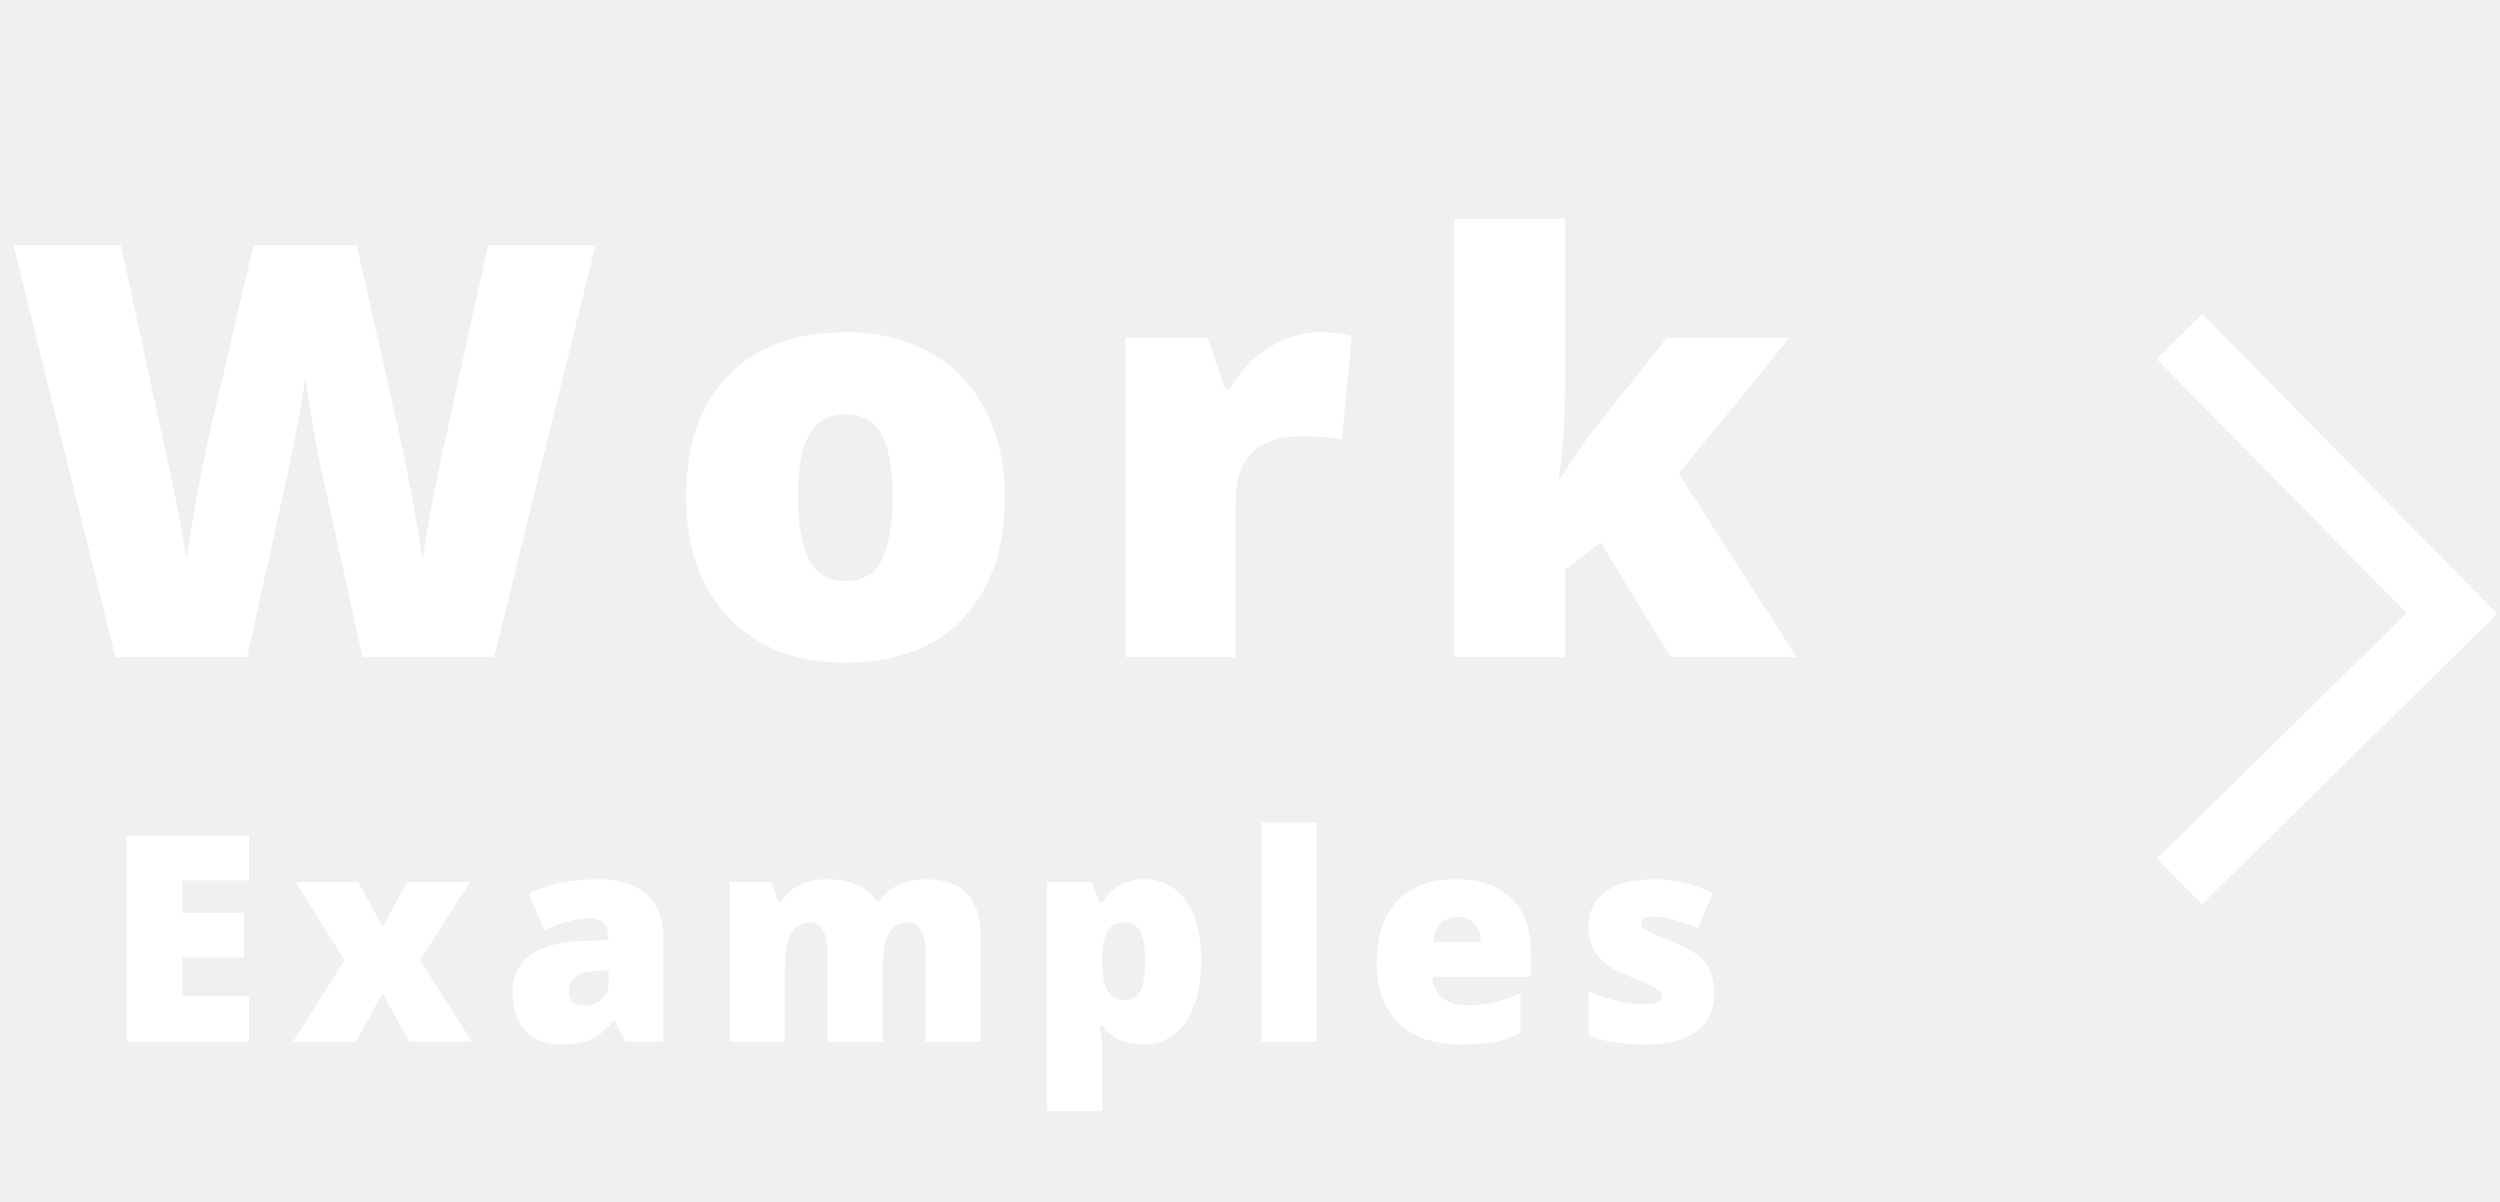
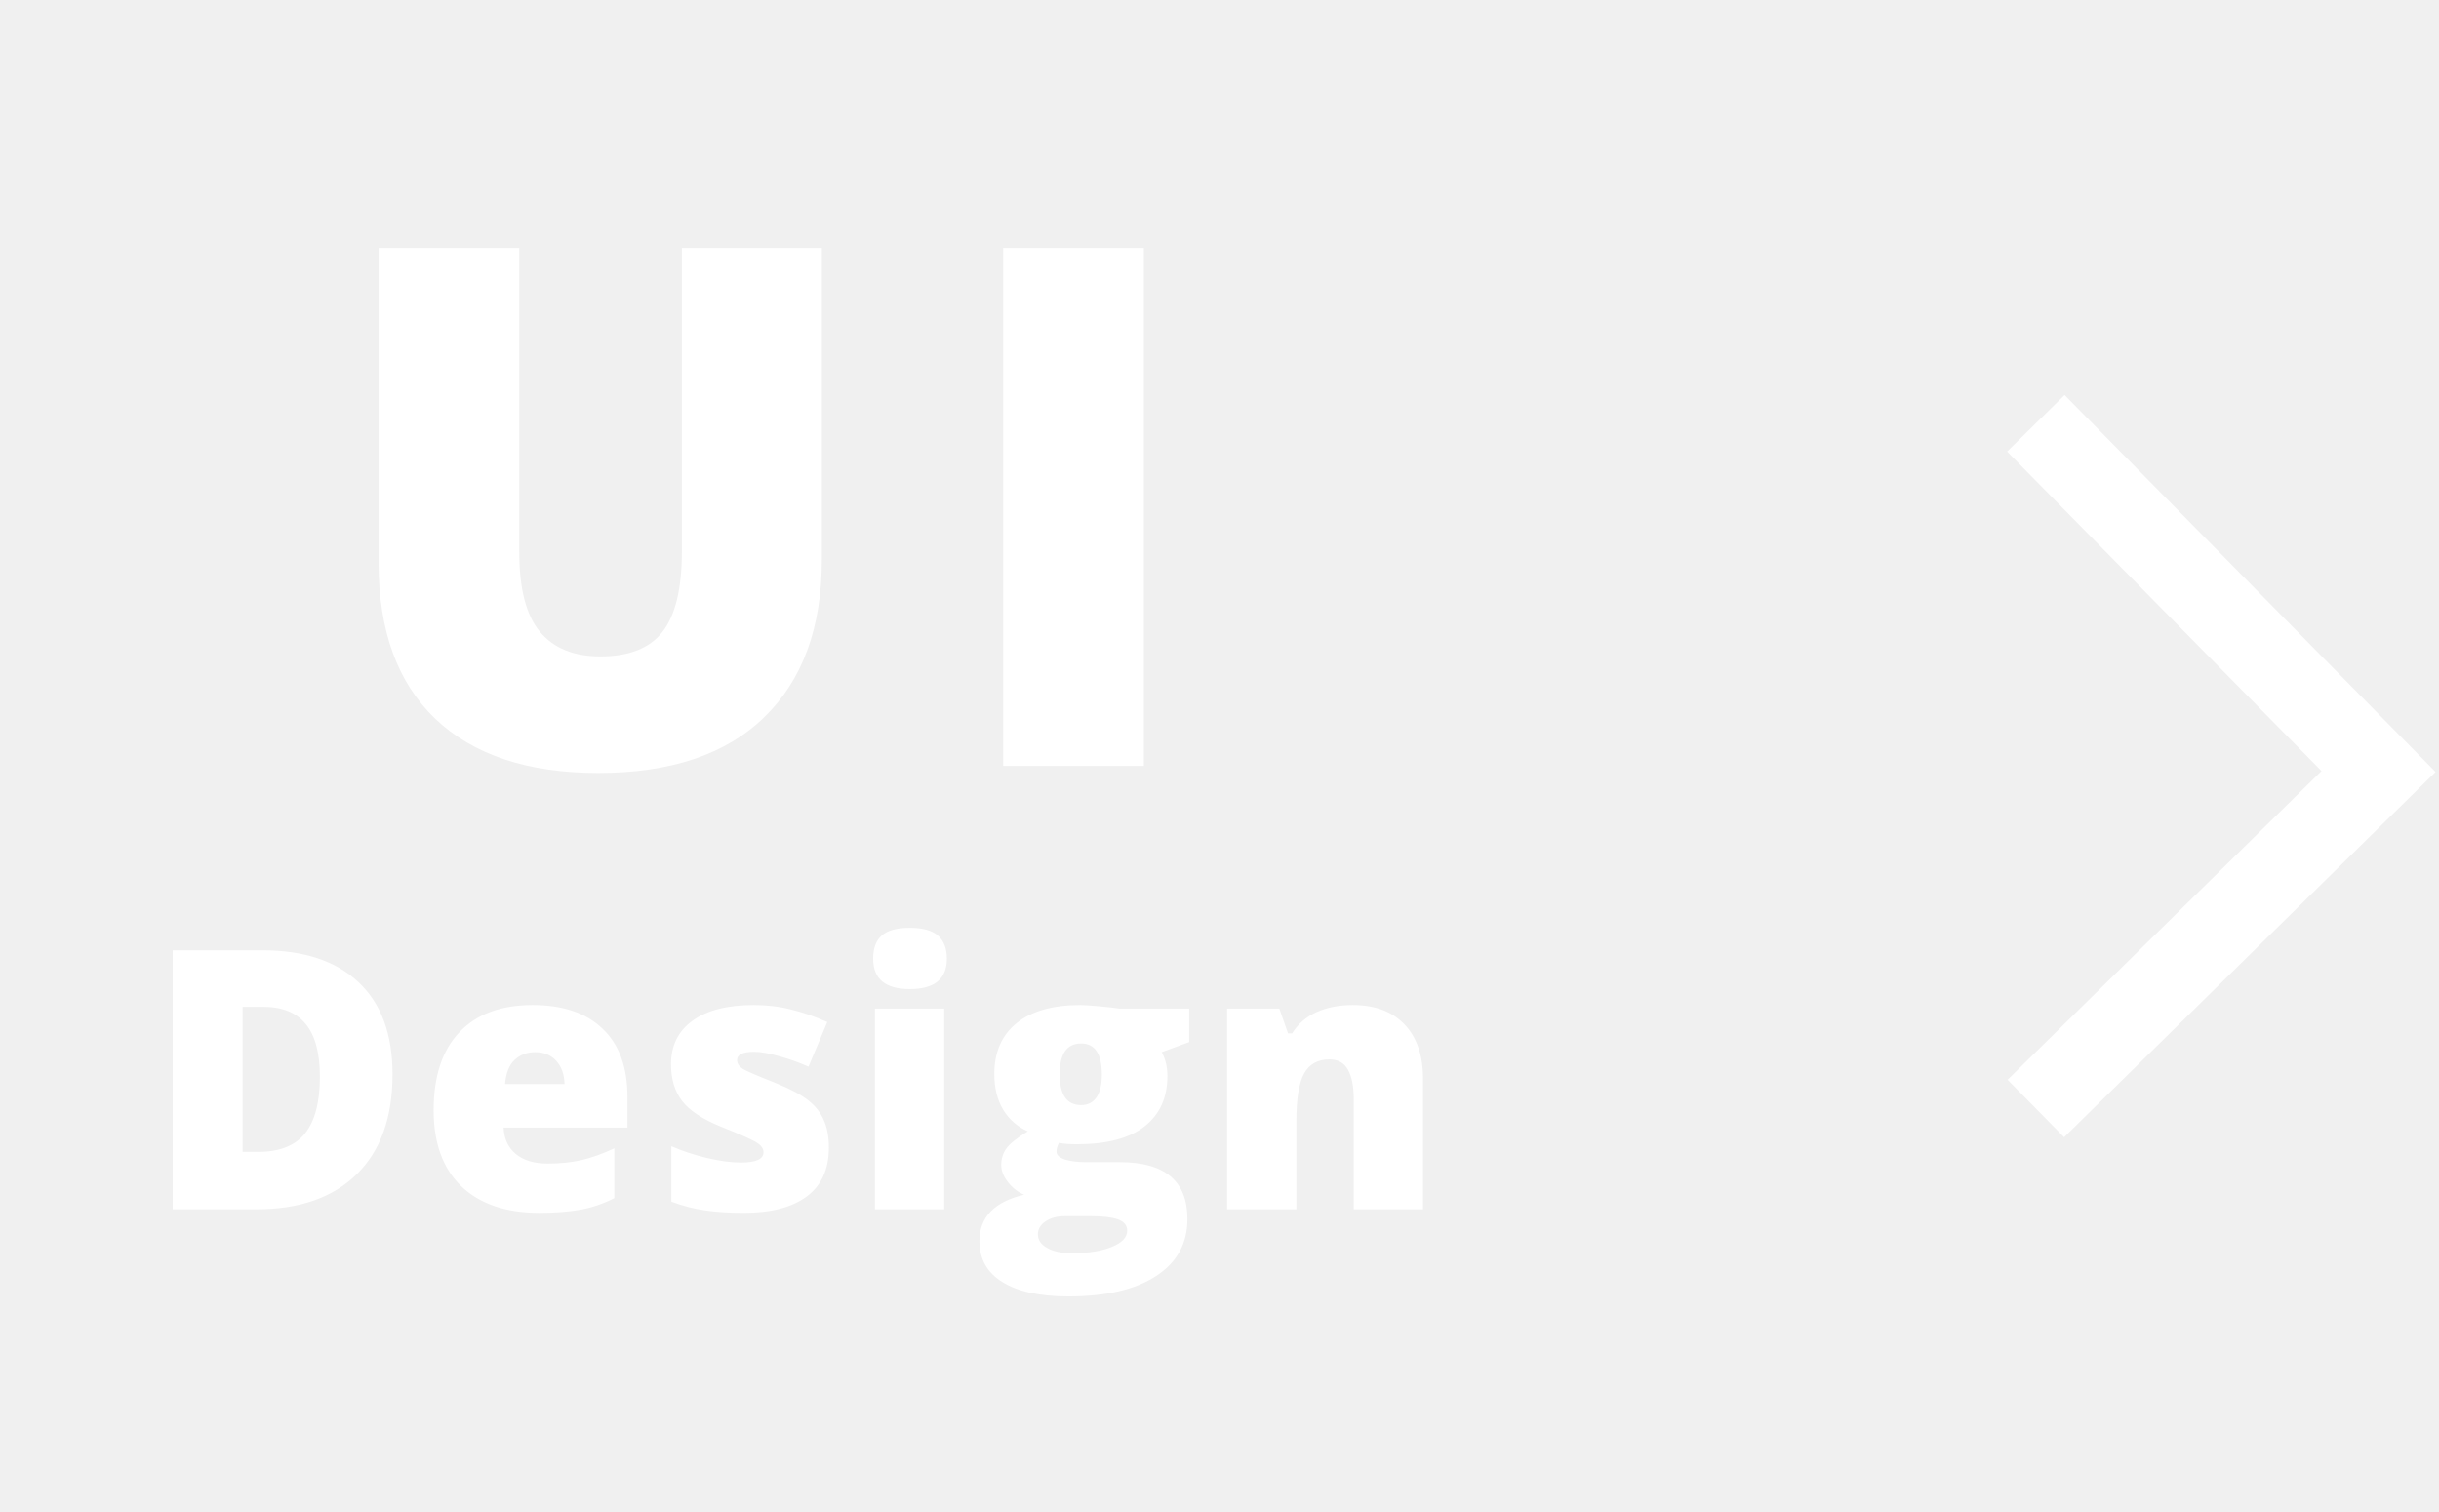
- <svg xmlns="http://www.w3.org/2000/svg" width="156" height="75" viewBox="0 0 156 75" fill="none">
-   <path d="M136 55L153 38.278L136 21" stroke="white" stroke-width="4" />
-   <path d="M30.831 41H22.622L20.161 29.803C20.044 29.334 19.857 28.402 19.599 27.008C19.353 25.613 19.171 24.447 19.054 23.51C18.96 24.271 18.808 25.221 18.597 26.357C18.386 27.482 18.175 28.52 17.964 29.469C17.765 30.418 16.915 34.262 15.415 41H7.206L0.843 15.301L7.54 15.301L10.335 28.186C10.968 31.033 11.402 33.301 11.636 34.988C11.788 33.793 12.058 32.17 12.444 30.119C12.843 28.068 13.212 26.369 13.552 25.021L15.819 15.301L22.253 15.301L24.45 25.021C24.825 26.58 25.206 28.379 25.593 30.418C25.98 32.457 26.238 33.98 26.366 34.988C26.519 33.688 26.935 31.432 27.614 28.221L30.462 15.301H37.159L30.831 41ZM62.697 30.998C62.697 34.256 61.818 36.799 60.06 38.627C58.314 40.443 55.865 41.352 52.712 41.352C49.689 41.352 47.281 40.42 45.488 38.557C43.707 36.693 42.816 34.174 42.816 30.998C42.816 27.752 43.689 25.232 45.435 23.439C47.193 21.635 49.654 20.732 52.818 20.732C54.775 20.732 56.504 21.148 58.004 21.98C59.504 22.812 60.658 24.008 61.466 25.566C62.287 27.113 62.697 28.924 62.697 30.998ZM49.794 30.998C49.794 32.709 50.023 34.016 50.48 34.918C50.937 35.809 51.705 36.254 52.783 36.254C53.849 36.254 54.599 35.809 55.033 34.918C55.478 34.016 55.701 32.709 55.701 30.998C55.701 29.299 55.478 28.016 55.033 27.148C54.587 26.281 53.826 25.848 52.748 25.848C51.693 25.848 50.937 26.281 50.48 27.148C50.023 28.004 49.794 29.287 49.794 30.998ZM82.258 20.732C82.856 20.732 83.424 20.779 83.963 20.873L84.35 20.943L83.734 27.43C83.172 27.289 82.393 27.219 81.397 27.219C79.897 27.219 78.807 27.564 78.127 28.256C77.447 28.936 77.107 29.92 77.107 31.209V41H70.234V21.084H75.35L76.422 24.266H76.756C77.33 23.211 78.127 22.361 79.147 21.717C80.178 21.061 81.215 20.732 82.258 20.732ZM97.407 29.803C98.239 28.479 98.948 27.447 99.534 26.709L103.998 21.084H111.663L104.754 29.557L112.102 41L104.245 41L99.885 33.863L97.653 35.568V41H90.745V13.648L97.653 13.648V24.406C97.653 26.246 97.524 28.045 97.266 29.803H97.407ZM15.538 65H7.909L7.909 52.15H15.538V54.937H11.381V56.958H15.231V59.744H11.381L11.381 62.17H15.538V65ZM21.495 59.92L18.454 55.042L22.357 55.042L23.869 57.837L25.415 55.042H29.327L26.206 59.92L29.45 65H25.547L23.869 61.977L22.199 65H18.288L21.495 59.92ZM39.019 65L38.36 63.682H38.29C37.827 64.256 37.355 64.648 36.875 64.859C36.394 65.07 35.773 65.176 35.011 65.176C34.074 65.176 33.336 64.894 32.797 64.332C32.257 63.77 31.988 62.978 31.988 61.959C31.988 60.898 32.357 60.11 33.095 59.595C33.834 59.073 34.903 58.78 36.303 58.716L37.965 58.663V58.523C37.965 57.702 37.56 57.292 36.752 57.292C36.025 57.292 35.102 57.538 33.983 58.03L32.99 55.763C34.15 55.165 35.615 54.866 37.384 54.866C38.662 54.866 39.649 55.183 40.346 55.815C41.049 56.448 41.401 57.333 41.401 58.47V65H39.019ZM36.47 62.75C36.886 62.75 37.241 62.618 37.534 62.355C37.833 62.091 37.982 61.748 37.982 61.326V60.553L37.191 60.588C36.06 60.629 35.495 61.045 35.495 61.836C35.495 62.445 35.82 62.75 36.47 62.75ZM57.764 65V59.586C57.764 58.912 57.671 58.408 57.483 58.074C57.302 57.734 57.011 57.565 56.613 57.565C56.086 57.565 55.699 57.79 55.453 58.241C55.207 58.692 55.084 59.398 55.084 60.359V65H51.639V59.586C51.639 58.912 51.551 58.408 51.375 58.074C51.199 57.734 50.915 57.565 50.522 57.565C49.983 57.565 49.591 57.805 49.344 58.285C49.098 58.766 48.975 59.551 48.975 60.641V65H45.539V55.042H48.132L48.562 56.273H48.764C49.028 55.815 49.409 55.467 49.907 55.227C50.411 54.986 50.982 54.866 51.621 54.866C53.056 54.866 54.064 55.303 54.644 56.176H54.917C55.198 55.766 55.588 55.446 56.086 55.218C56.59 54.983 57.143 54.866 57.747 54.866C58.925 54.866 59.795 55.168 60.357 55.772C60.92 56.375 61.201 57.292 61.201 58.523V65H57.764ZM71.315 65.176C70.811 65.176 70.36 65.094 69.962 64.93C69.564 64.76 69.168 64.458 68.775 64.024H68.617C68.723 64.722 68.775 65.155 68.775 65.325V69.324H65.339V55.042L68.134 55.042L68.617 56.308H68.775C69.414 55.347 70.296 54.866 71.421 54.866C72.522 54.866 73.387 55.323 74.014 56.237C74.641 57.151 74.954 58.405 74.954 59.999C74.954 61.605 74.626 62.87 73.97 63.796C73.319 64.716 72.435 65.176 71.315 65.176ZM70.164 57.565C69.66 57.565 69.306 57.746 69.101 58.109C68.901 58.467 68.793 59 68.775 59.709V59.981C68.775 60.837 68.89 61.455 69.118 61.836C69.347 62.217 69.707 62.407 70.199 62.407C70.639 62.407 70.958 62.22 71.157 61.845C71.356 61.464 71.456 60.837 71.456 59.964C71.456 59.108 71.356 58.496 71.157 58.127C70.958 57.752 70.627 57.565 70.164 57.565ZM82.159 65H78.723V51.324H82.159V65ZM91.149 65.176C89.491 65.176 88.202 64.736 87.282 63.857C86.368 62.973 85.911 61.716 85.911 60.087C85.911 58.405 86.335 57.116 87.185 56.22C88.035 55.317 89.248 54.866 90.824 54.866C92.324 54.866 93.481 55.259 94.295 56.044C95.116 56.823 95.526 57.948 95.526 59.419V60.948H89.382C89.406 61.505 89.608 61.941 89.989 62.258C90.375 62.574 90.9 62.732 91.562 62.732C92.165 62.732 92.719 62.677 93.223 62.565C93.733 62.448 94.284 62.252 94.875 61.977V64.446C94.336 64.722 93.78 64.912 93.206 65.018C92.631 65.123 91.946 65.176 91.149 65.176ZM90.947 57.204C90.542 57.204 90.203 57.333 89.927 57.591C89.658 57.843 89.499 58.241 89.453 58.786H92.406C92.394 58.306 92.256 57.922 91.993 57.635C91.735 57.348 91.386 57.204 90.947 57.204ZM106.959 61.941C106.959 63.008 106.595 63.813 105.869 64.358C105.142 64.903 104.099 65.176 102.74 65.176C102.002 65.176 101.36 65.135 100.815 65.053C100.27 64.977 99.713 64.833 99.145 64.622V61.871C99.678 62.105 100.261 62.299 100.894 62.451C101.533 62.603 102.101 62.68 102.599 62.68C103.343 62.68 103.715 62.51 103.715 62.17C103.715 61.994 103.61 61.839 103.399 61.704C103.194 61.563 102.59 61.294 101.588 60.895C100.674 60.52 100.036 60.096 99.672 59.621C99.309 59.141 99.127 58.534 99.127 57.802C99.127 56.876 99.485 56.155 100.2 55.64C100.915 55.124 101.925 54.866 103.232 54.866C103.888 54.866 104.504 54.94 105.078 55.086C105.658 55.227 106.258 55.435 106.879 55.71L105.948 57.925C105.491 57.72 105.007 57.547 104.498 57.406C103.988 57.26 103.572 57.187 103.25 57.187C102.687 57.187 102.406 57.324 102.406 57.6C102.406 57.77 102.503 57.916 102.696 58.039C102.895 58.156 103.463 58.399 104.401 58.769C105.098 59.056 105.617 59.337 105.957 59.612C106.302 59.888 106.554 60.213 106.712 60.588C106.877 60.957 106.959 61.408 106.959 61.941Z" fill="white" />
+ <svg xmlns="http://www.w3.org/2000/svg" width="121" height="75" viewBox="0 0 121 75" fill="none">
+   <path d="M101 55L118 38.278L101 21" stroke="white" stroke-width="4" />
+   <path d="M40.771 12.301L40.771 27.77C40.771 31.133 39.816 33.74 37.906 35.592C36.008 37.432 33.266 38.352 29.68 38.352C26.176 38.352 23.48 37.455 21.594 35.662C19.719 33.869 18.781 31.291 18.781 27.928V12.301H25.76V27.383C25.76 29.199 26.099 30.518 26.779 31.338C27.459 32.158 28.461 32.568 29.785 32.568C31.203 32.568 32.228 32.164 32.861 31.355C33.506 30.535 33.828 29.199 33.828 27.348L33.828 12.301L40.771 12.301ZM49.768 38L49.768 12.301H56.746L56.746 38H49.768ZM19.473 53.303C19.473 55.447 18.881 57.1 17.698 58.26C16.52 59.42 14.862 60 12.723 60H8.566L8.566 47.15H13.013C15.076 47.15 16.666 47.678 17.785 48.732C18.91 49.787 19.473 51.31 19.473 53.303ZM15.87 53.426C15.87 52.248 15.635 51.375 15.166 50.807C14.704 50.238 13.997 49.954 13.048 49.954H12.037V57.152H12.811C13.866 57.152 14.639 56.848 15.131 56.238C15.623 55.623 15.87 54.685 15.87 53.426ZM26.75 60.176C25.092 60.176 23.803 59.736 22.883 58.857C21.969 57.973 21.512 56.716 21.512 55.087C21.512 53.405 21.936 52.116 22.786 51.22C23.636 50.317 24.849 49.866 26.425 49.866C27.925 49.866 29.082 50.259 29.896 51.044C30.717 51.823 31.127 52.948 31.127 54.419L31.127 55.948H24.983C25.007 56.505 25.209 56.941 25.59 57.258C25.977 57.574 26.501 57.732 27.163 57.732C27.767 57.732 28.32 57.677 28.824 57.565C29.334 57.448 29.885 57.252 30.477 56.977V59.446C29.938 59.722 29.381 59.912 28.807 60.018C28.232 60.123 27.547 60.176 26.75 60.176ZM26.548 52.204C26.144 52.204 25.804 52.333 25.528 52.591C25.259 52.843 25.101 53.241 25.054 53.786H28.007C27.995 53.306 27.857 52.922 27.594 52.635C27.336 52.348 26.987 52.204 26.548 52.204ZM41.12 56.941C41.12 58.008 40.757 58.813 40.03 59.358C39.303 59.903 38.26 60.176 36.901 60.176C36.163 60.176 35.521 60.135 34.976 60.053C34.431 59.977 33.875 59.833 33.306 59.622V56.871C33.84 57.105 34.422 57.299 35.055 57.451C35.694 57.603 36.262 57.68 36.76 57.68C37.505 57.68 37.877 57.51 37.877 57.17C37.877 56.994 37.771 56.839 37.56 56.704C37.355 56.563 36.752 56.294 35.75 55.895C34.836 55.52 34.197 55.096 33.834 54.621C33.47 54.141 33.289 53.534 33.289 52.802C33.289 51.876 33.646 51.155 34.361 50.64C35.076 50.124 36.087 49.866 37.393 49.866C38.05 49.866 38.665 49.94 39.239 50.086C39.819 50.227 40.42 50.435 41.041 50.71L40.109 52.925C39.652 52.72 39.169 52.547 38.659 52.406C38.149 52.26 37.733 52.187 37.411 52.187C36.848 52.187 36.567 52.324 36.567 52.6C36.567 52.77 36.664 52.916 36.857 53.039C37.056 53.156 37.625 53.399 38.562 53.769C39.259 54.056 39.778 54.337 40.118 54.612C40.464 54.888 40.715 55.213 40.874 55.588C41.038 55.957 41.12 56.408 41.12 56.941ZM46.841 60H43.405V50.042H46.841V60ZM43.317 47.563C43.317 47.048 43.46 46.664 43.747 46.412C44.035 46.16 44.497 46.034 45.136 46.034C45.775 46.034 46.24 46.163 46.533 46.421C46.827 46.679 46.973 47.06 46.973 47.563C46.973 48.571 46.361 49.075 45.136 49.075C43.923 49.075 43.317 48.571 43.317 47.563ZM58.996 50.042V51.703L57.634 52.204C57.821 52.544 57.915 52.94 57.915 53.391C57.915 54.463 57.537 55.295 56.781 55.887C56.031 56.478 54.909 56.774 53.415 56.774C53.046 56.774 52.753 56.751 52.536 56.704C52.454 56.856 52.413 57 52.413 57.135C52.413 57.305 52.551 57.437 52.826 57.53C53.102 57.618 53.462 57.662 53.907 57.662H55.559C57.792 57.662 58.908 58.602 58.908 60.483C58.908 61.696 58.39 62.64 57.352 63.313C56.321 63.987 54.871 64.324 53.002 64.324C51.59 64.324 50.5 64.087 49.732 63.612C48.971 63.144 48.59 62.467 48.59 61.582C48.59 60.393 49.328 59.625 50.805 59.279C50.5 59.15 50.233 58.942 50.005 58.655C49.782 58.368 49.671 58.084 49.671 57.803C49.671 57.492 49.756 57.22 49.926 56.985C50.096 56.745 50.45 56.461 50.989 56.133C50.474 55.904 50.066 55.547 49.767 55.06C49.474 54.574 49.328 53.982 49.328 53.285C49.328 52.201 49.697 51.36 50.435 50.763C51.174 50.165 52.228 49.866 53.599 49.866C53.781 49.866 54.095 49.887 54.54 49.928C54.985 49.969 55.313 50.007 55.524 50.042H58.996ZM51.49 61.239C51.49 61.52 51.642 61.746 51.947 61.916C52.252 62.092 52.659 62.18 53.169 62.18C54.001 62.18 54.666 62.074 55.164 61.863C55.668 61.658 55.92 61.392 55.92 61.063C55.92 60.8 55.767 60.612 55.463 60.501C55.158 60.395 54.722 60.343 54.153 60.343H52.809C52.439 60.343 52.126 60.428 51.868 60.598C51.616 60.773 51.49 60.987 51.49 61.239ZM52.571 53.303C52.571 54.322 52.926 54.832 53.635 54.832C53.963 54.832 54.215 54.706 54.391 54.454C54.572 54.202 54.663 53.824 54.663 53.32C54.663 52.289 54.32 51.773 53.635 51.773C52.926 51.773 52.571 52.283 52.571 53.303ZM67.161 60V54.568C67.161 53.906 67.064 53.408 66.871 53.074C66.683 52.734 66.379 52.565 65.957 52.565C65.376 52.565 64.958 52.796 64.7 53.259C64.442 53.722 64.313 54.516 64.313 55.641V60H60.877V50.042H63.469L63.9 51.273H64.102C64.395 50.804 64.799 50.452 65.315 50.218C65.837 49.983 66.434 49.866 67.108 49.866C68.21 49.866 69.065 50.185 69.674 50.824C70.29 51.463 70.597 52.362 70.597 53.523V60H67.161Z" fill="white" />
</svg>
